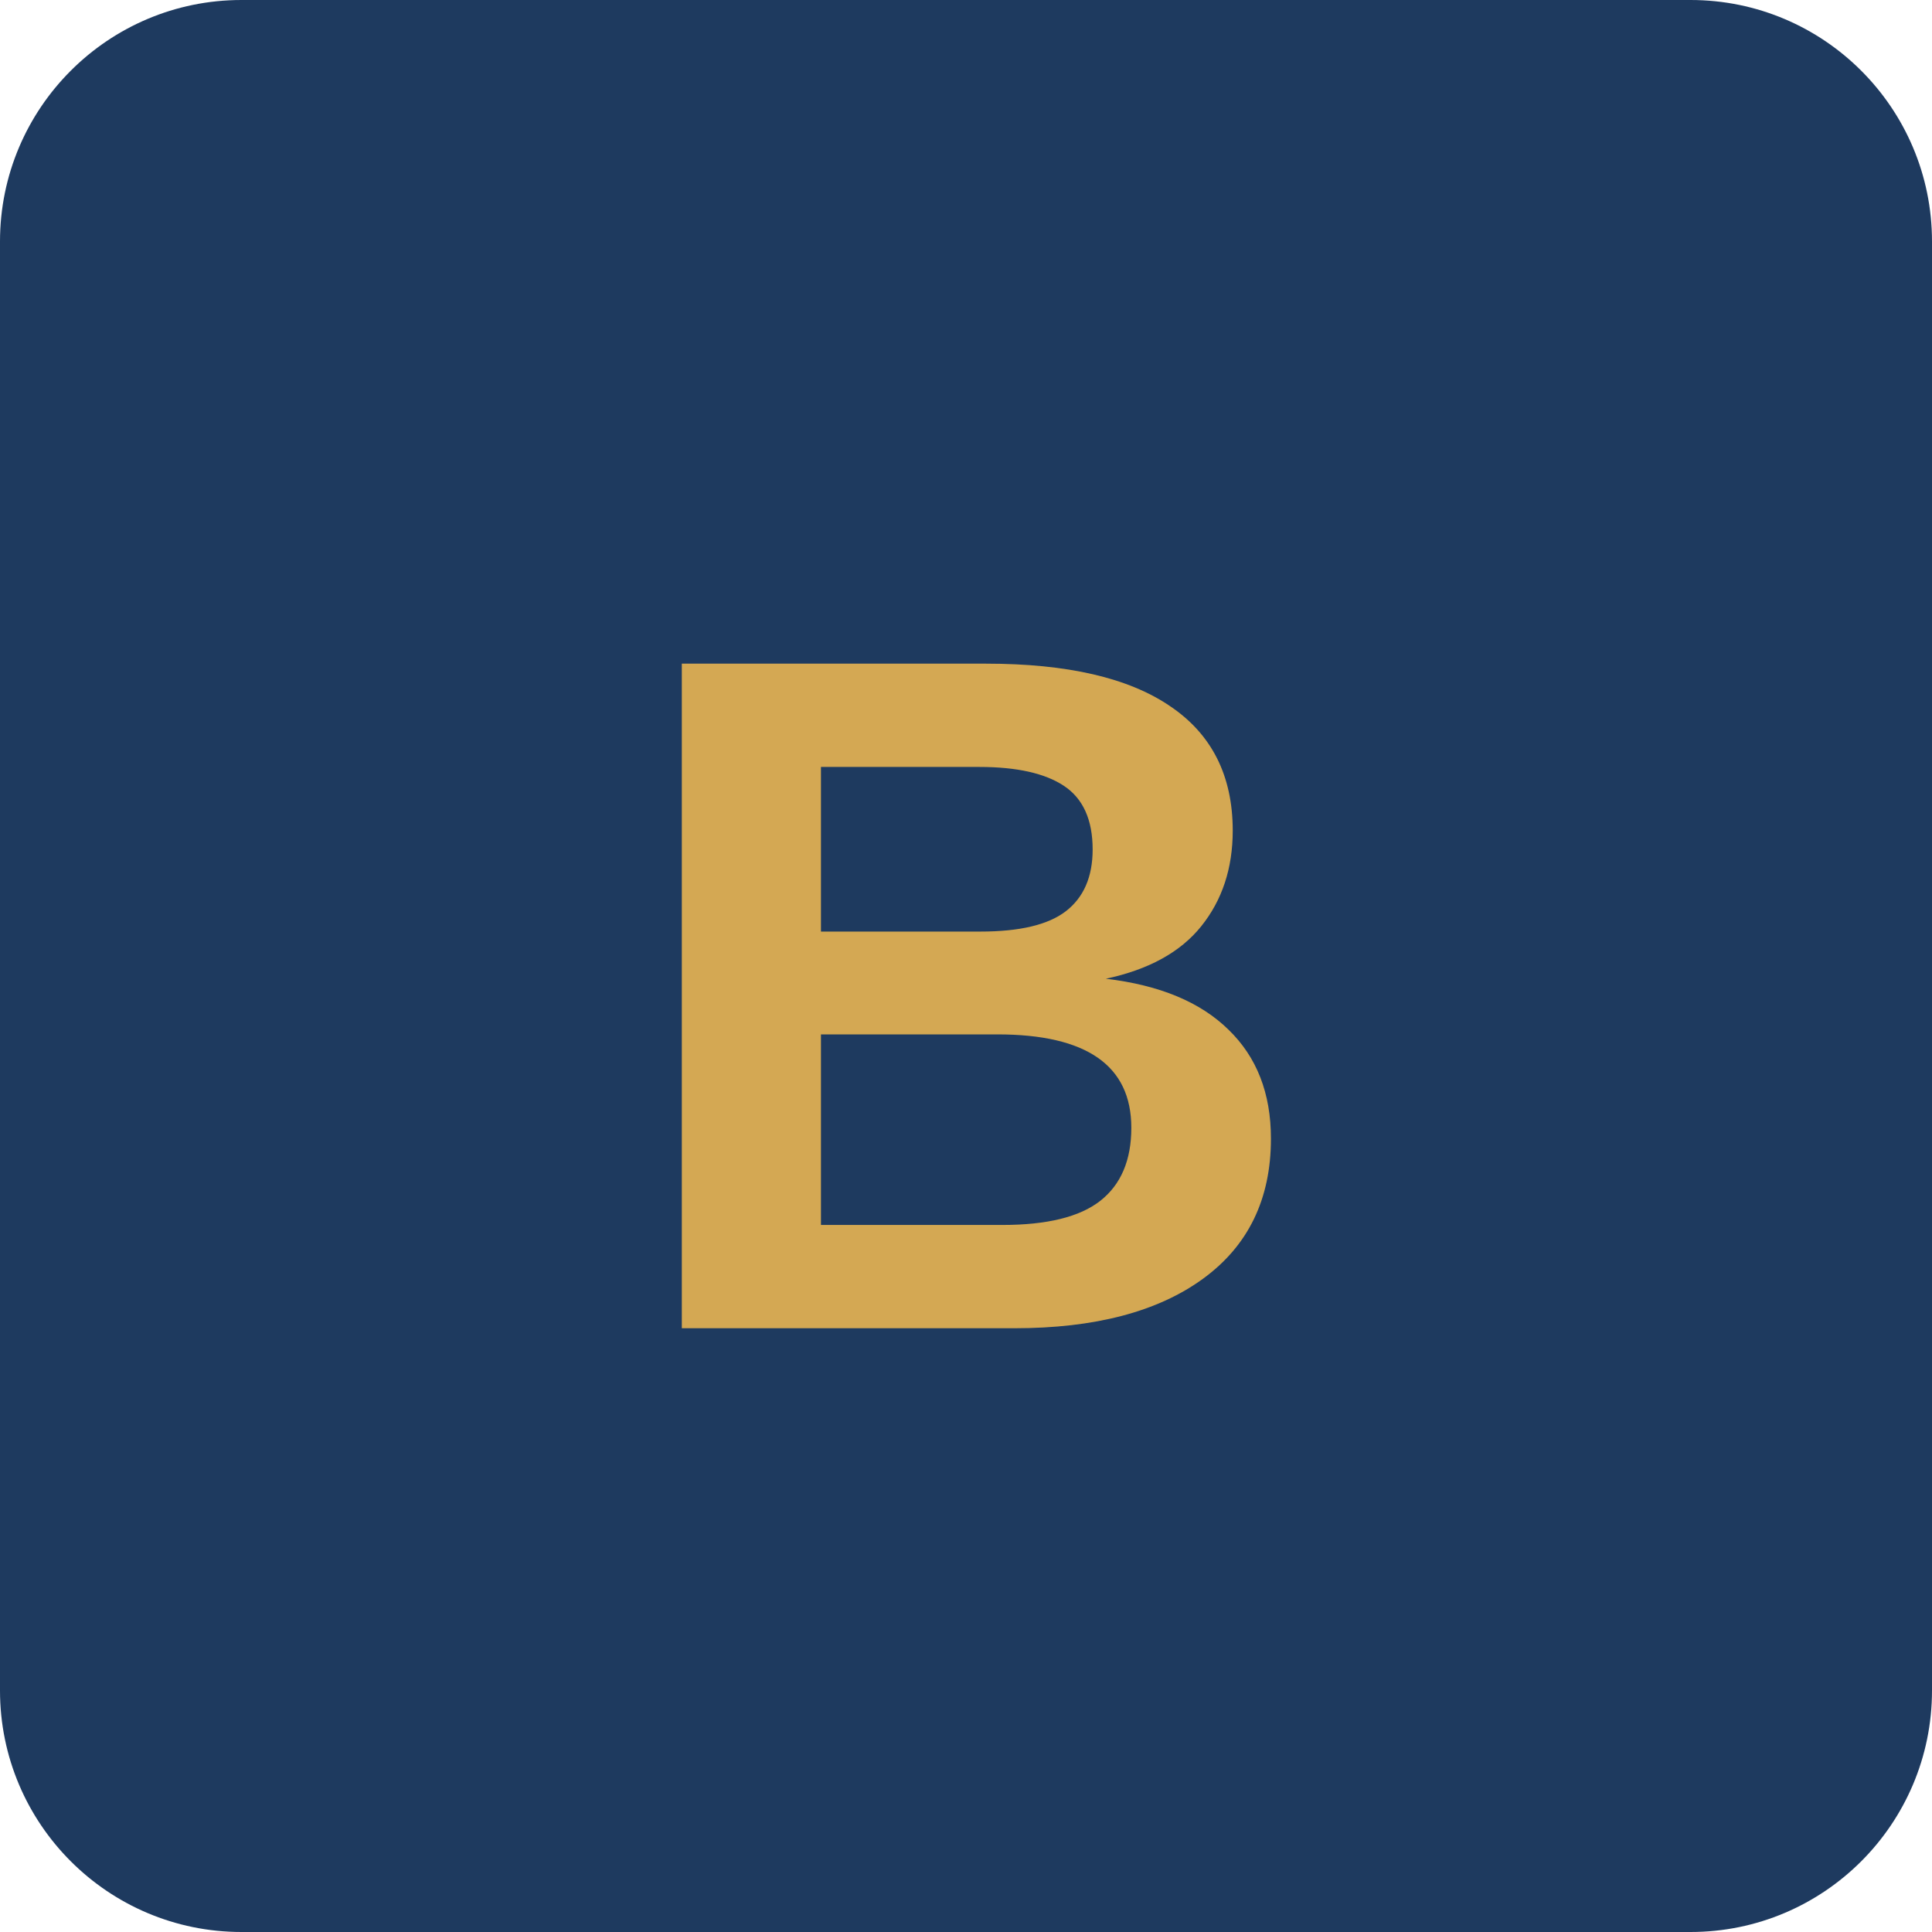
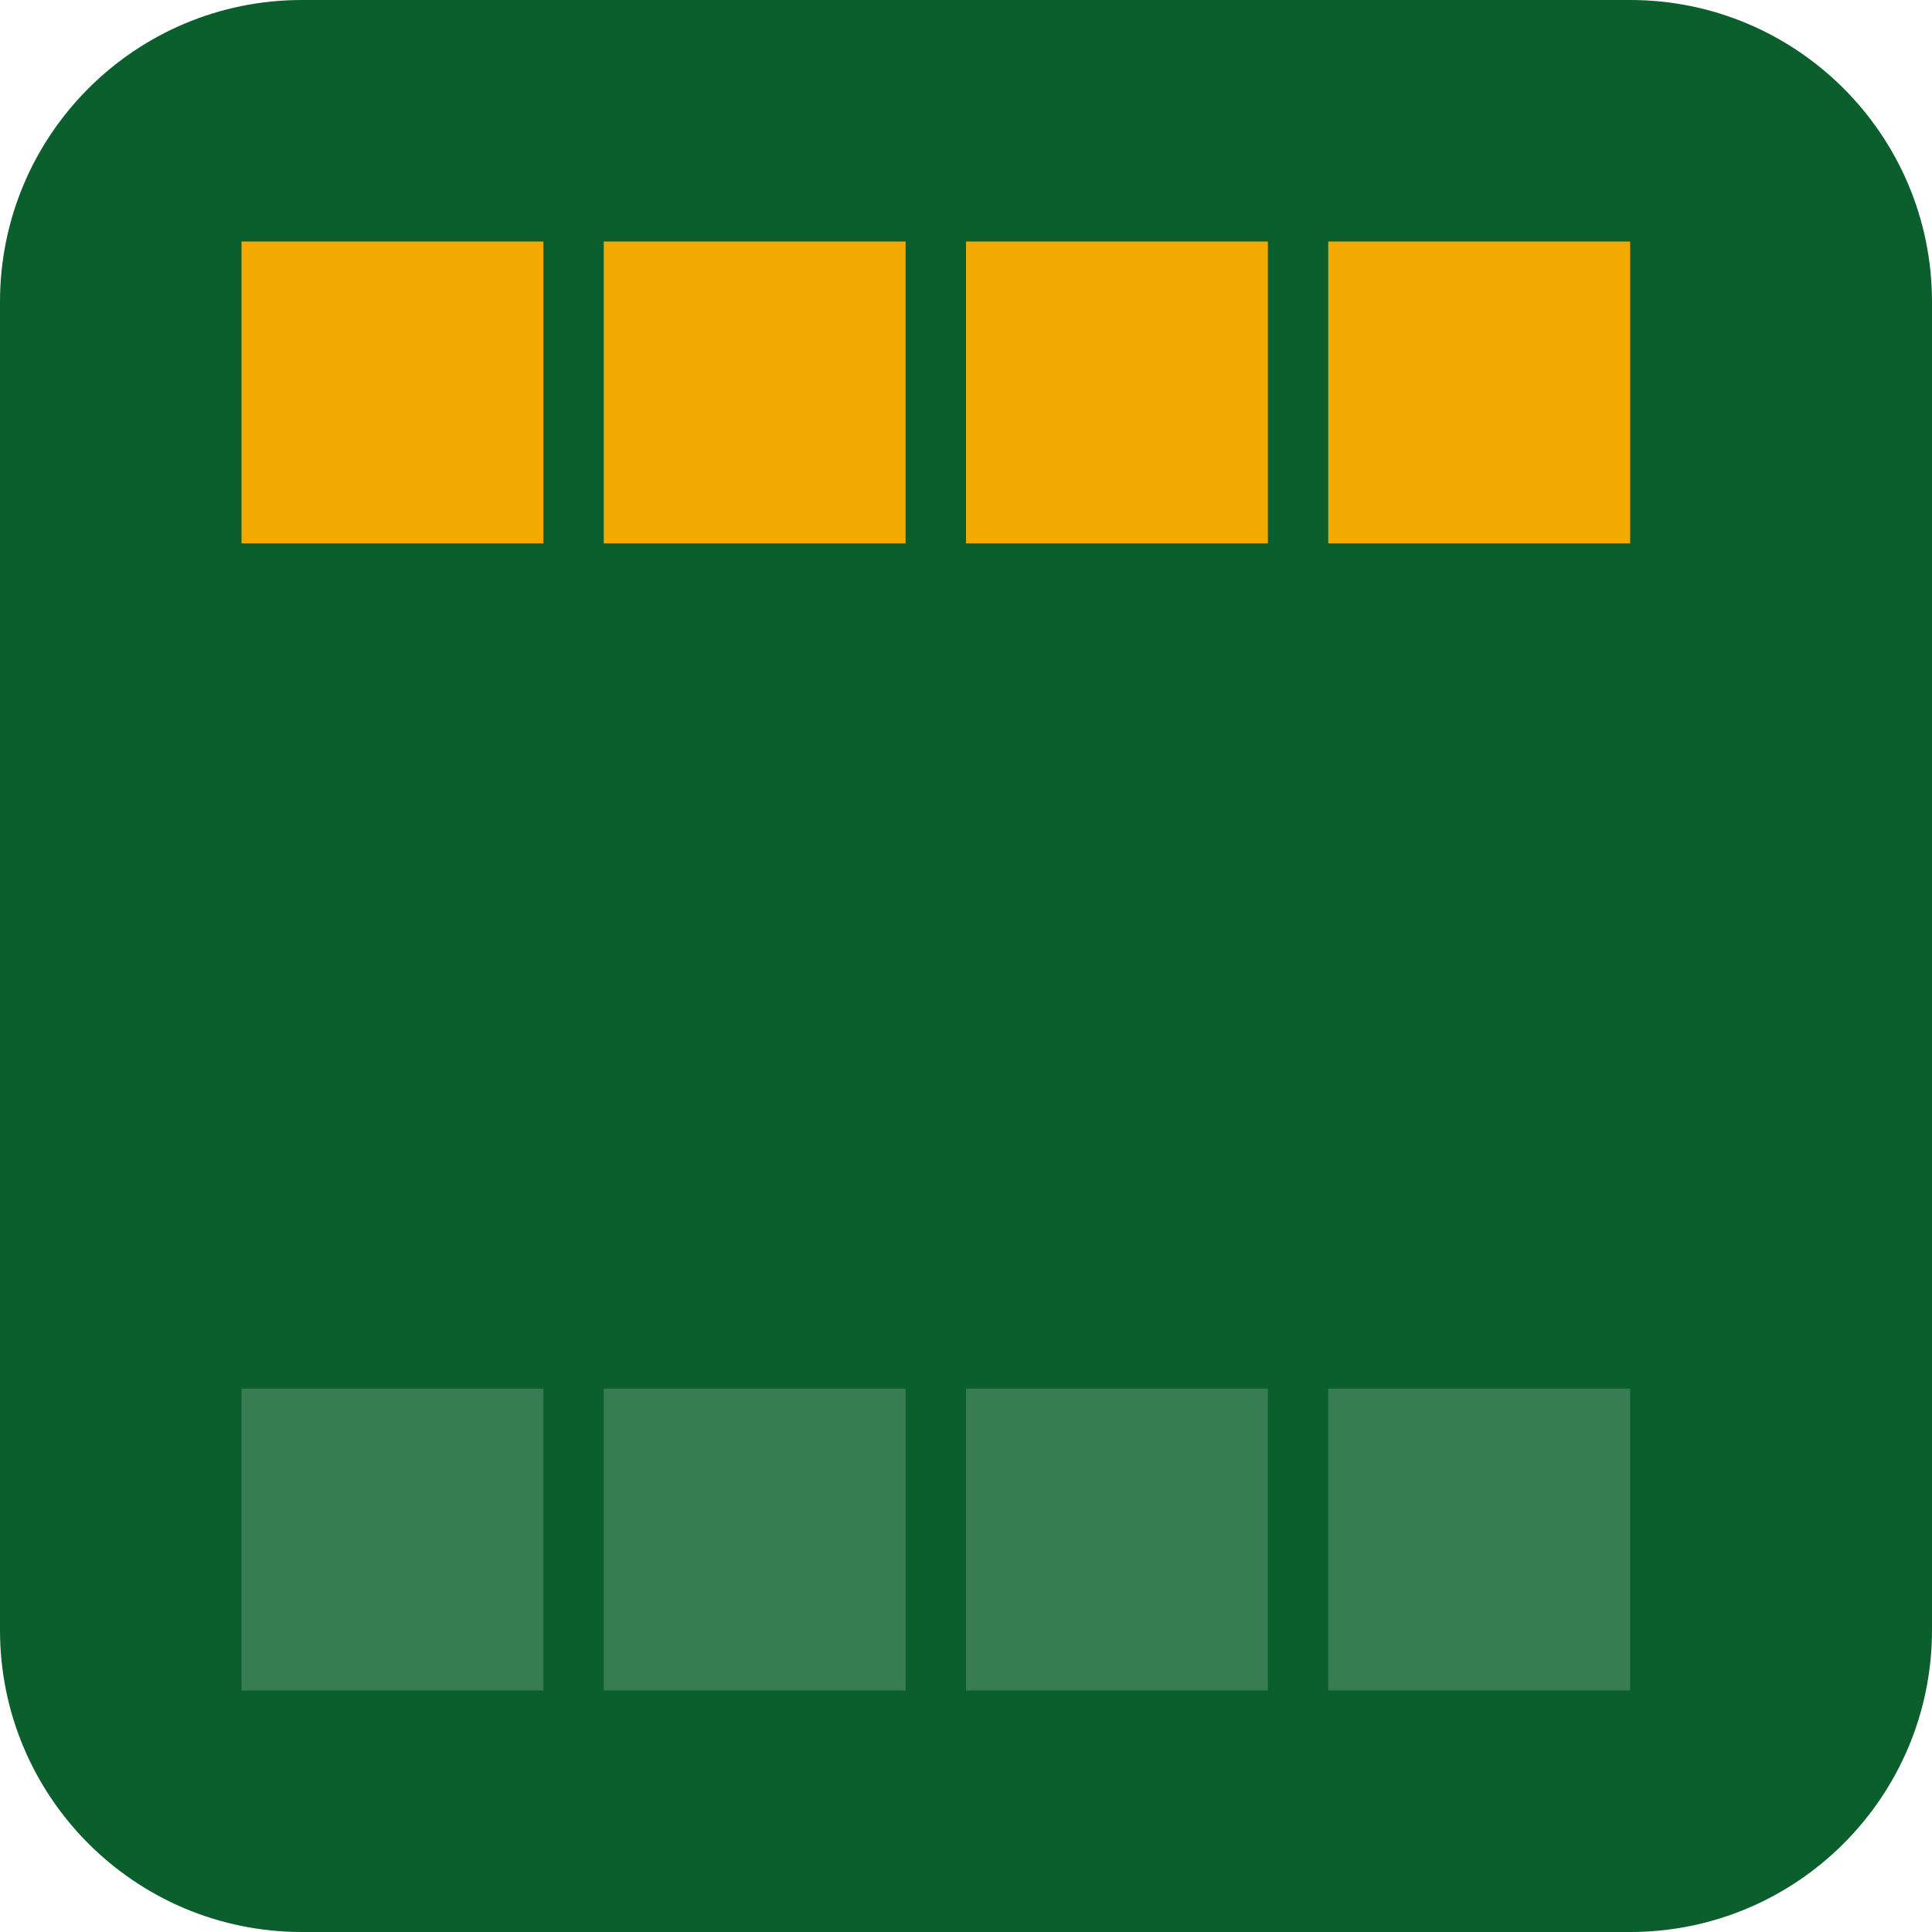
<svg xmlns="http://www.w3.org/2000/svg" viewBox="0 0 64 64">
-   <rect width="64" height="64" rx="8" fill="#1e3a5f" />
-   <text x="32" y="44" font-family="Arial, sans-serif" font-size="32" font-weight="bold" fill="#d4a853" text-anchor="middle">B</text>
+   <rect width="64" height="64" rx="10" fill="#0B5F2D" />
+   <g transform="translate(8 8)">
+     <rect x="0" y="0" width="10" height="10" fill="#F2A900" />
+     <rect x="12" y="0" width="10" height="10" fill="#F2A900" />
+     <rect x="24" y="0" width="10" height="10" fill="#F2A900" />
+     <rect x="36" y="0" width="10" height="10" fill="#F2A900" />
+     <rect x="0" y="38" width="10" height="10" fill="rgba(255,255,255,0.18)" />
+     <rect x="12" y="38" width="10" height="10" fill="rgba(255,255,255,0.18)" />
+     <rect x="24" y="38" width="10" height="10" fill="rgba(255,255,255,0.18)" />
+     <rect x="36" y="38" width="10" height="10" fill="rgba(255,255,255,0.18)" />
+   </g>
</svg>
